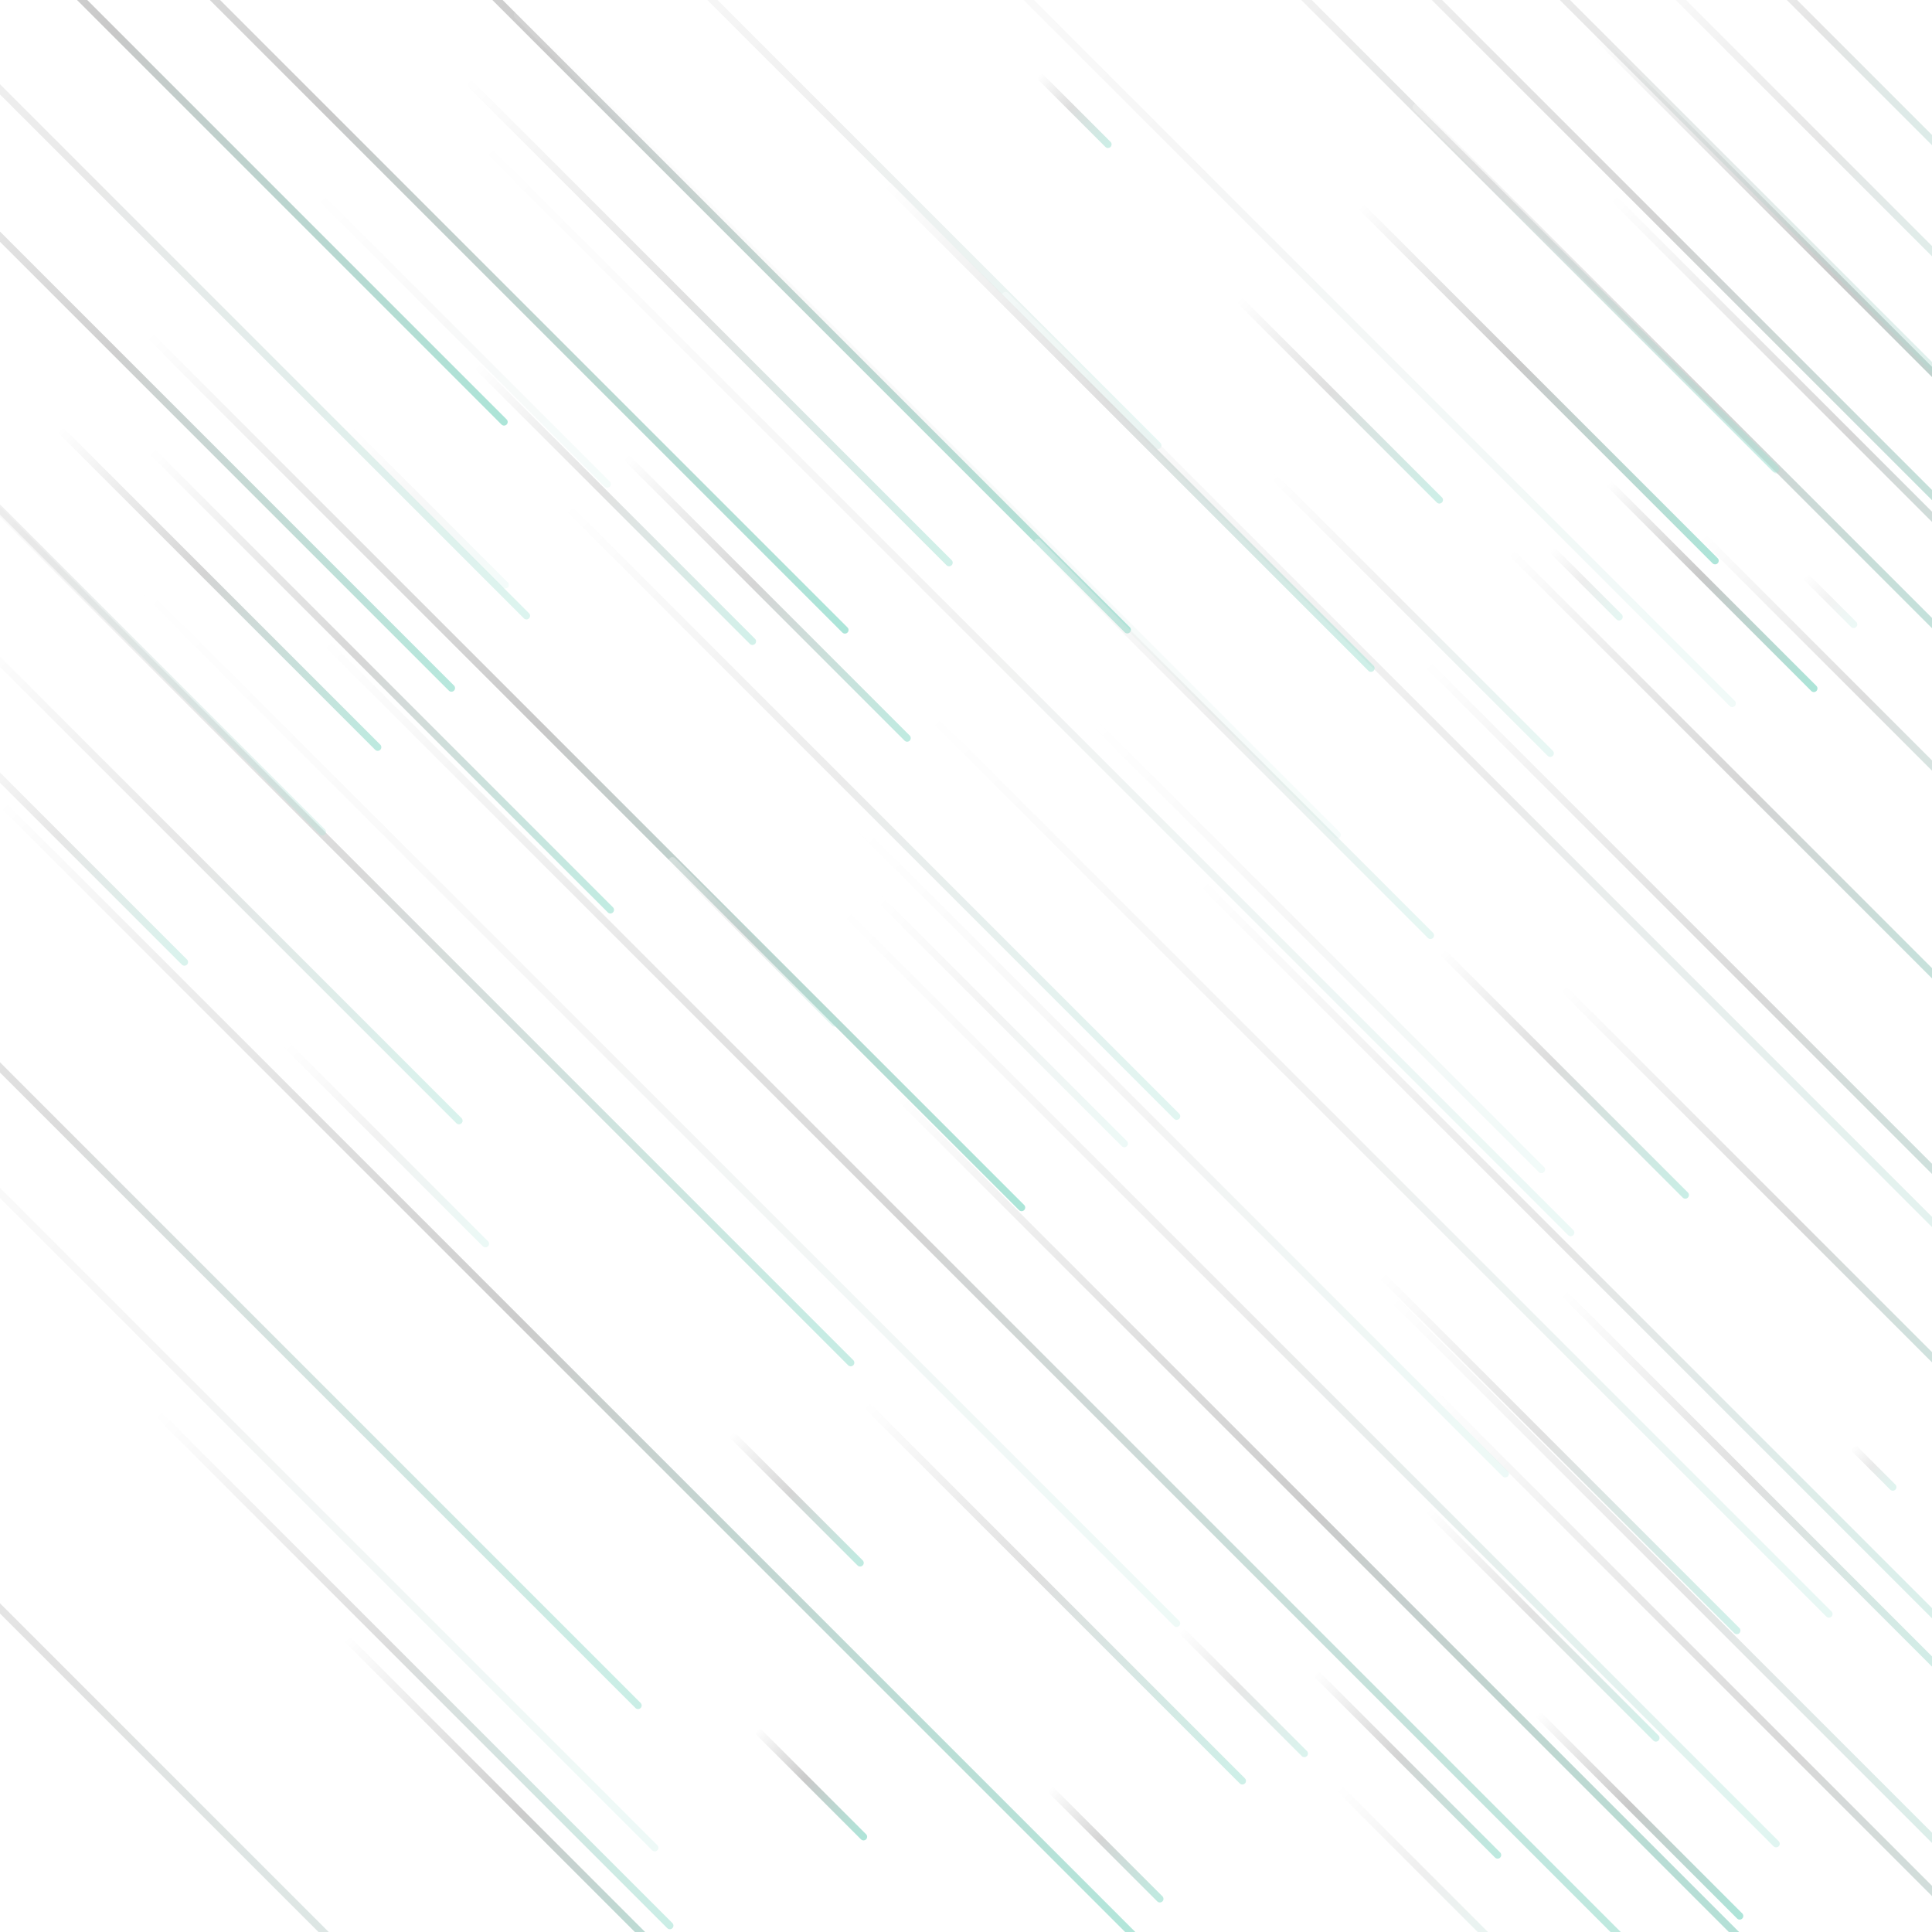
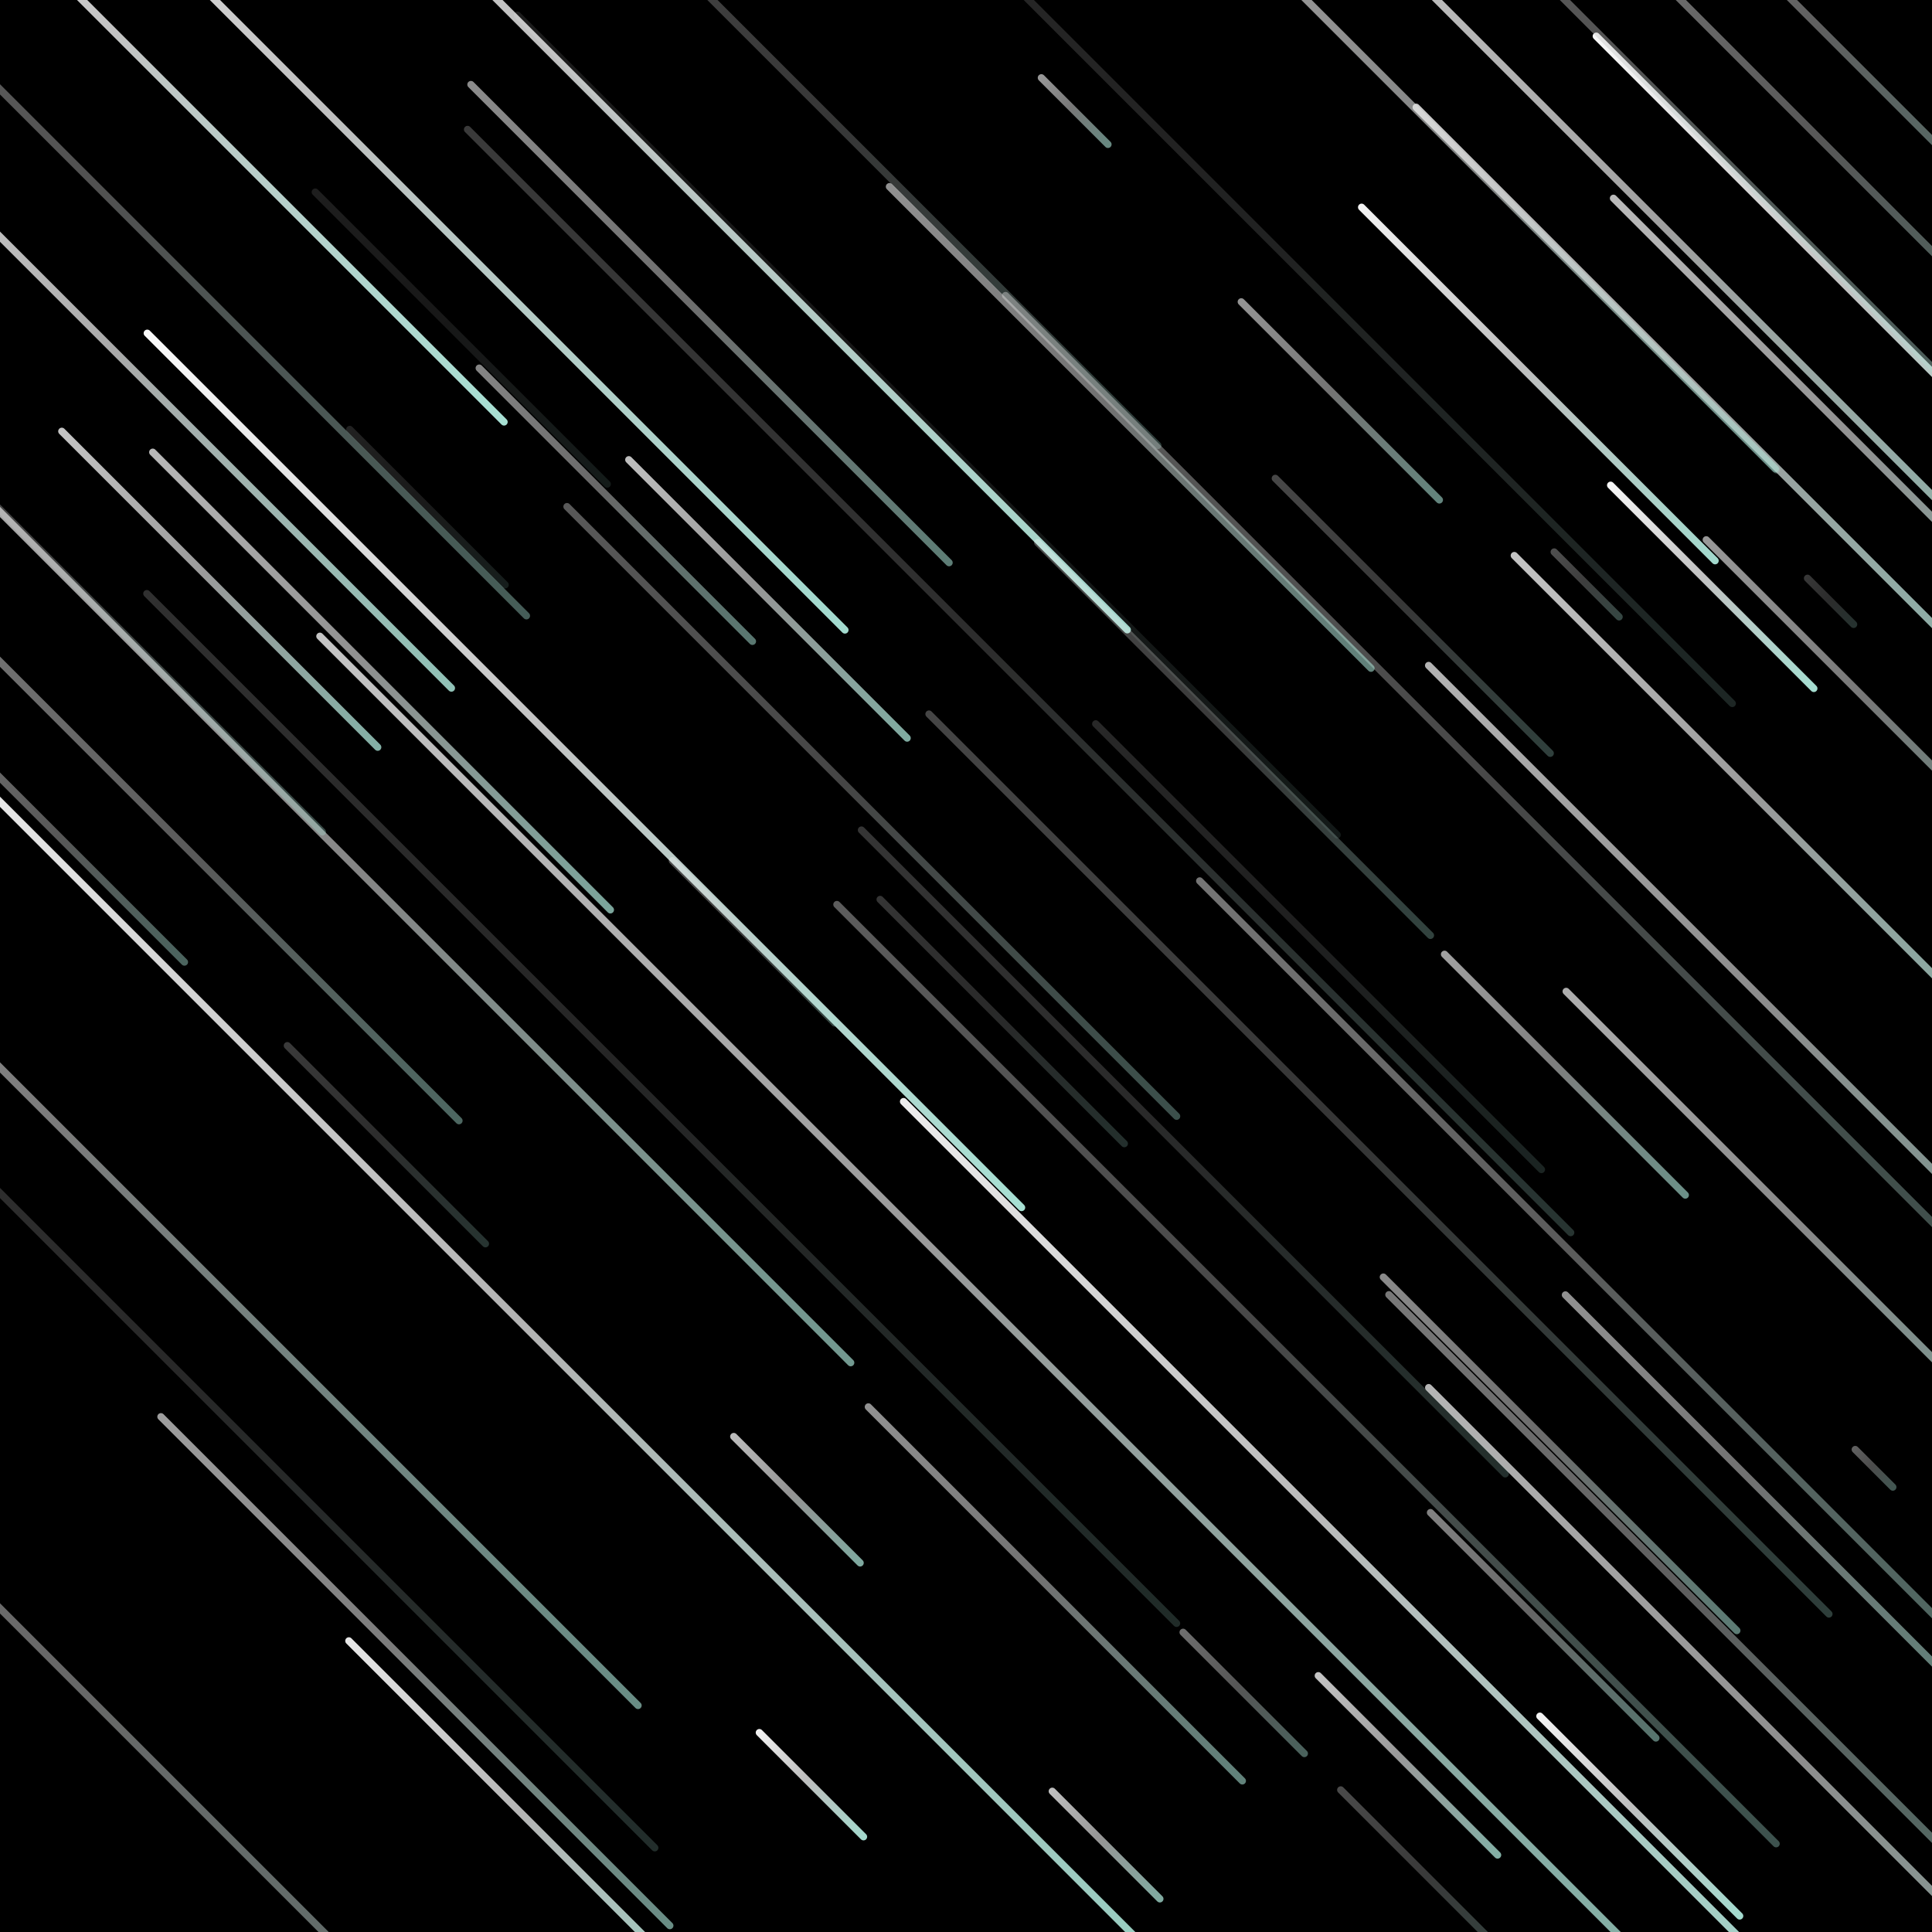
<svg xmlns="http://www.w3.org/2000/svg" version="1.1" viewBox="0 0 800 800">
  <defs>
    <linearGradient x1="50%" y1="0%" x2="50%" y2="100%" id="ffflurry-grad" gradientTransform="rotate(270)">
      <stop stop-color="hsl(0, 0%, 100%)" stop-opacity="1" offset="0%" />
      <stop stop-color="hsl(1, 0%, 78%)" stop-opacity="1" offset="45%" />
      <stop stop-color="hsl(167, 52%, 78%)" stop-opacity="1" offset="100%" />
    </linearGradient>
  </defs>
-   <rect width="100%" height="100%" fill="hsl(0, 0%, 100%)" />
+   <rect width="100%" height="100%" fill="hsl(0, 0%, 0%)" />
  <g fill="url(#ffflurry-grad)">
    <rect width="619" height="3" x="-60.5" y="41.5" rx="1.5" transform="rotate(45, 249, 43)" opacity="0.95" />
    <rect width="74" height="3" x="478" y="699.5" rx="1.5" transform="rotate(45, 515, 701)" opacity="0.43" />
    <rect width="437" height="3" x="526.5" y="427.5" rx="1.5" transform="rotate(45, 745, 429)" opacity="0.70" />
    <rect width="94" height="3" x="130" y="208.5" rx="1.5" transform="rotate(45, 177, 210)" opacity="0.13" />
    <rect width="164" height="3" x="503" y="253.5" rx="1.5" transform="rotate(45, 585, 255)" opacity="0.28" />
    <rect width="540" height="3" x="294" y="644.5" rx="1.5" transform="rotate(45, 564, 646)" opacity="0.93" />
    <rect width="788" height="3" x="16" y="539.5" rx="1.5" transform="rotate(45, 410, 541)" opacity="0.77" />
    <rect width="355" height="3" x="177.5" y="58.5" rx="1.5" transform="rotate(45, 355, 60)" opacity="0.28" />
    <rect width="476" height="3" x="426" y="530.5" rx="1.5" transform="rotate(45, 664, 532)" opacity="0.46" />
    <rect width="460" height="3" x="344" y="31.5" rx="1.5" transform="rotate(45, 574, 33)" opacity="0.32" />
    <rect width="483" height="3" x="142.5" y="174.5" rx="1.5" transform="rotate(45, 384, 176)" opacity="0.11" />
    <rect width="578" height="3" x="225" y="86.5" rx="1.5" transform="rotate(45, 514, 88)" opacity="0.17" />
    <rect width="41" height="3" x="636.5" y="240.5" rx="1.5" transform="rotate(45, 657, 242)" opacity="0.31" />
    <rect width="64" height="3" x="304" y="737.5" rx="1.5" transform="rotate(45, 336, 739)" opacity="0.95" />
    <rect width="210" height="3" x="532" y="157.5" rx="1.5" transform="rotate(45, 637, 159)" opacity="0.95" />
    <rect width="208" height="3" x="675" y="294.5" rx="1.5" transform="rotate(45, 779, 296)" opacity="0.60" />
    <rect width="251" height="3" x="636.5" y="64.5" rx="1.5" transform="rotate(45, 762, 66)" opacity="0.44" />
    <rect width="317" height="3" x="613.5" y="124.5" rx="1.5" transform="rotate(45, 772, 126)" opacity="0.97" />
    <rect width="146" height="3" x="342" y="421.5" rx="1.5" transform="rotate(45, 415, 423)" opacity="0.21" />
    <rect width="110" height="3" x="538" y="777.5" rx="1.5" transform="rotate(45, 593, 779)" opacity="0.29" />
    <rect width="264" height="3" x="414" y="390.5" rx="1.5" transform="rotate(45, 546, 392)" opacity="0.16" />
    <rect width="527" height="3" x="-96.5" y="377.5" rx="1.5" transform="rotate(45, 167, 379)" opacity="0.67" />
    <rect width="222" height="3" x="326" y="658.5" rx="1.5" transform="rotate(45, 437, 660)" opacity="0.57" />
    <rect width="644" height="3" x="321" y="347.5" rx="1.5" transform="rotate(45, 643, 349)" opacity="0.36" />
    <rect width="77" height="3" x="291.5" y="619.5" rx="1.5" transform="rotate(45, 330, 621)" opacity="0.74" />
    <rect width="42" height="3" x="424" y="44.5" rx="1.5" transform="rotate(45, 445, 46)" opacity="0.60" />
    <rect width="492" height="3" x="461" y="110.5" rx="1.5" transform="rotate(45, 707, 112)" opacity="0.80" />
    <rect width="418" height="3" x="-147" y="26.5" rx="1.5" transform="rotate(45, 62, 28)" opacity="0.98" />
    <rect width="557" height="3" x="-124.5" y="63.5" rx="1.5" transform="rotate(45, 154, 65)" opacity="0.96" />
    <rect width="485" height="3" x="519.5" y="743.5" rx="1.5" transform="rotate(45, 762, 745)" opacity="0.71" />
    <rect width="135" height="3" x="571.5" y="671.5" rx="1.5" transform="rotate(45, 639, 673)" opacity="0.51" />
    <rect width="286" height="3" x="-53" y="362.5" rx="1.5" transform="rotate(45, 90, 364)" opacity="0.45" />
    <rect width="606" height="3" x="-29" y="457.5" rx="1.5" transform="rotate(45, 274, 459)" opacity="0.19" />
    <rect width="488" height="3" x="438" y="32.5" rx="1.5" transform="rotate(45, 682, 34)" opacity="0.42" />
    <rect width="137" height="3" x="-39.5" y="349.5" rx="1.5" transform="rotate(45, 29, 351)" opacity="0.44" />
    <rect width="122" height="3" x="648" y="241.5" rx="1.5" transform="rotate(45, 709, 243)" opacity="0.97" />
    <rect width="283" height="3" x="152.5" y="132.5" rx="1.5" transform="rotate(45, 294, 134)" opacity="0.55" />
    <rect width="362" height="3" x="-121" y="156.5" rx="1.5" transform="rotate(45, 60, 158)" opacity="0.85" />
    <rect width="30" height="3" x="743" y="247.5" rx="1.5" transform="rotate(45, 758, 249)" opacity="0.22" />
    <rect width="188" height="3" x="-3" y="242.5" rx="1.5" transform="rotate(45, 91, 244)" opacity="0.77" />
    <rect width="553" height="3" x="264.5" y="567.5" rx="1.5" transform="rotate(45, 541, 569)" opacity="0.36" />
    <rect width="240" height="3" x="612" y="618.5" rx="1.5" transform="rotate(45, 732, 620)" opacity="0.57" />
    <rect width="378" height="3" x="530" y="175.5" rx="1.5" transform="rotate(45, 719, 177)" opacity="0.79" />
    <rect width="306" height="3" x="475" y="85.5" rx="1.5" transform="rotate(45, 628, 87)" opacity="0.47" />
    <rect width="108" height="3" x="529" y="729.5" rx="1.5" transform="rotate(45, 583, 731)" opacity="0.77" />
    <rect width="504" height="3" x="-158" y="586.5" rx="1.5" transform="rotate(45, 94, 588)" opacity="0.20" />
    <rect width="307" height="3" x="602.5" y="516.5" rx="1.5" transform="rotate(45, 756, 518)" opacity="0.68" />
    <rect width="166" height="3" x="235" y="246.5" rx="1.5" transform="rotate(45, 318, 248)" opacity="0.75" />
    <rect width="688" height="3" x="-105" y="569.5" rx="1.5" transform="rotate(45, 239, 571)" opacity="0.90" />
    <rect width="66" height="3" x="425" y="762.5" rx="1.5" transform="rotate(45, 458, 764)" opacity="0.75" />
    <rect width="464" height="3" x="-177" y="90.5" rx="1.5" transform="rotate(45, 55, 92)" opacity="0.41" />
    <rect width="623" height="3" x="-266.5" y="485.5" rx="1.5" transform="rotate(45, 45, 487)" opacity="0.62" />
    <rect width="119" height="3" x="495.5" y="164.5" rx="1.5" transform="rotate(45, 555, 166)" opacity="0.58" />
    <rect width="649" height="3" x="97.5" y="280.5" rx="1.5" transform="rotate(45, 422, 282)" opacity="0.23" />
    <rect width="285" height="3" x="325.5" y="175.5" rx="1.5" transform="rotate(45, 468, 177)" opacity="0.57" />
    <rect width="380" height="3" x="300" y="475.5" rx="1.5" transform="rotate(45, 490, 477)" opacity="0.21" />
    <rect width="144" height="3" x="576" y="443.5" rx="1.5" transform="rotate(45, 648, 445)" opacity="0.63" />
    <rect width="218" height="3" x="652" y="17.5" rx="1.5" transform="rotate(45, 761, 19)" opacity="0.48" />
    <rect width="314" height="3" x="580" y="338.5" rx="1.5" transform="rotate(45, 737, 340)" opacity="0.77" />
    <rect width="393" height="3" x="516.5" y="672.5" rx="1.5" transform="rotate(45, 713, 674)" opacity="0.47" />
    <rect width="871" height="3" x="-380.5" y="719.5" rx="1.5" transform="rotate(45, 55, 721)" opacity="0.52" />
    <rect width="174" height="3" x="104" y="138.5" rx="1.5" transform="rotate(45, 191, 140)" opacity="0.12" />
    <rect width="301" height="3" x="21.5" y="690.5" rx="1.5" transform="rotate(45, 172, 692)" opacity="0.62" />
    <rect width="360" height="3" x="181" y="334.5" rx="1.5" transform="rotate(45, 361, 336)" opacity="0.35" />
    <rect width="119" height="3" x="100.5" y="472.5" rx="1.5" transform="rotate(45, 160, 474)" opacity="0.23" />
    <rect width="515" height="3" x="-15.5" y="317.5" rx="1.5" transform="rotate(45, 242, 319)" opacity="0.98" />
    <rect width="307" height="3" x="-127.5" y="235.5" rx="1.5" transform="rotate(45, 26, 237)" opacity="0.33" />
    <rect width="98" height="3" x="263" y="388.5" rx="1.5" transform="rotate(45, 312, 390)" opacity="0.31" />
    <rect width="530" height="3" x="306" y="480.5" rx="1.5" transform="rotate(45, 571, 482)" opacity="0.27" />
    <rect width="25" height="3" x="763.5" y="606.5" rx="1.5" transform="rotate(45, 776, 608)" opacity="0.38" />
    <rect width="210" height="3" x="541" y="600.5" rx="1.5" transform="rotate(45, 646, 602)" opacity="0.54" />
    <rect width="233" height="3" x="394.5" y="304.5" rx="1.5" transform="rotate(45, 511, 306)" opacity="0.29" />
    <rect width="311" height="3" x="621.5" y="189.5" rx="1.5" transform="rotate(45, 777, 191)" opacity="0.73" />
    <rect width="120" height="3" x="619" y="750.5" rx="1.5" transform="rotate(45, 679, 752)" opacity="0.96" />
    <rect width="228" height="3" x="110" y="757.5" rx="1.5" transform="rotate(45, 224, 759)" opacity="0.91" />
    <rect width="271" height="3" x="22.5" y="280.5" rx="1.5" transform="rotate(45, 158, 282)" opacity="0.72" />
    <rect width="163" height="3" x="173.5" y="207.5" rx="1.5" transform="rotate(45, 255, 209)" opacity="0.52" />
  </g>
</svg>
